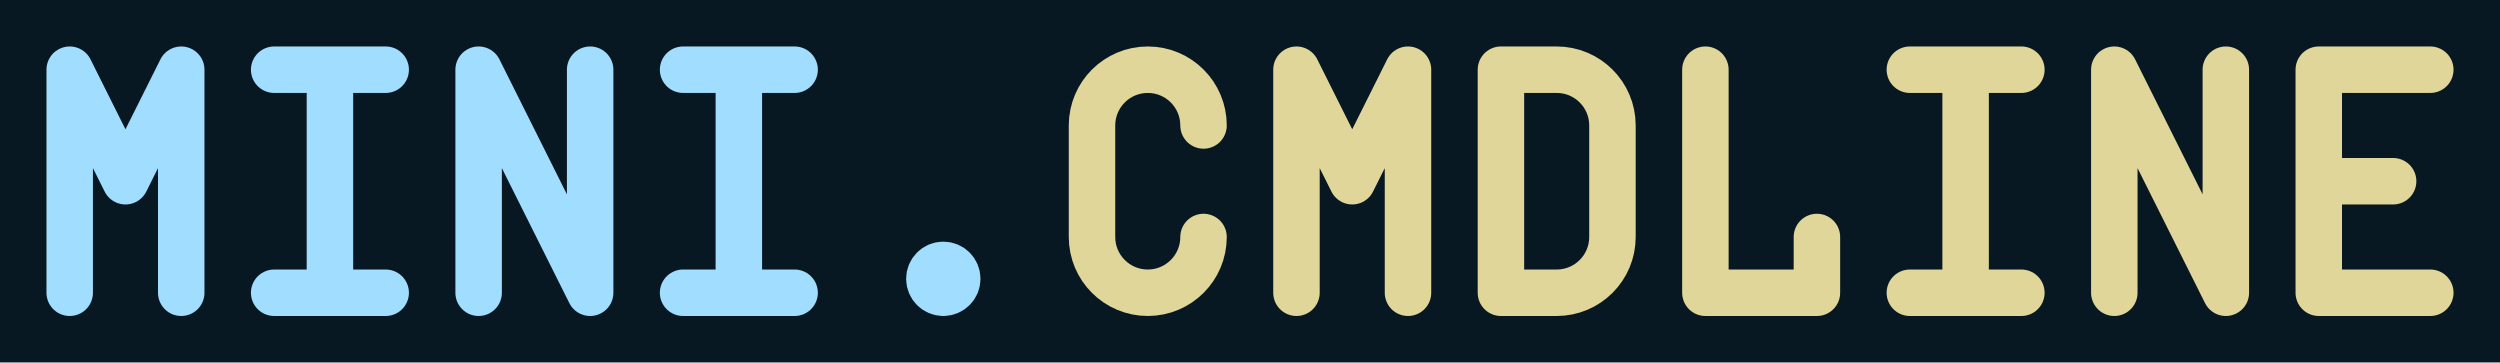
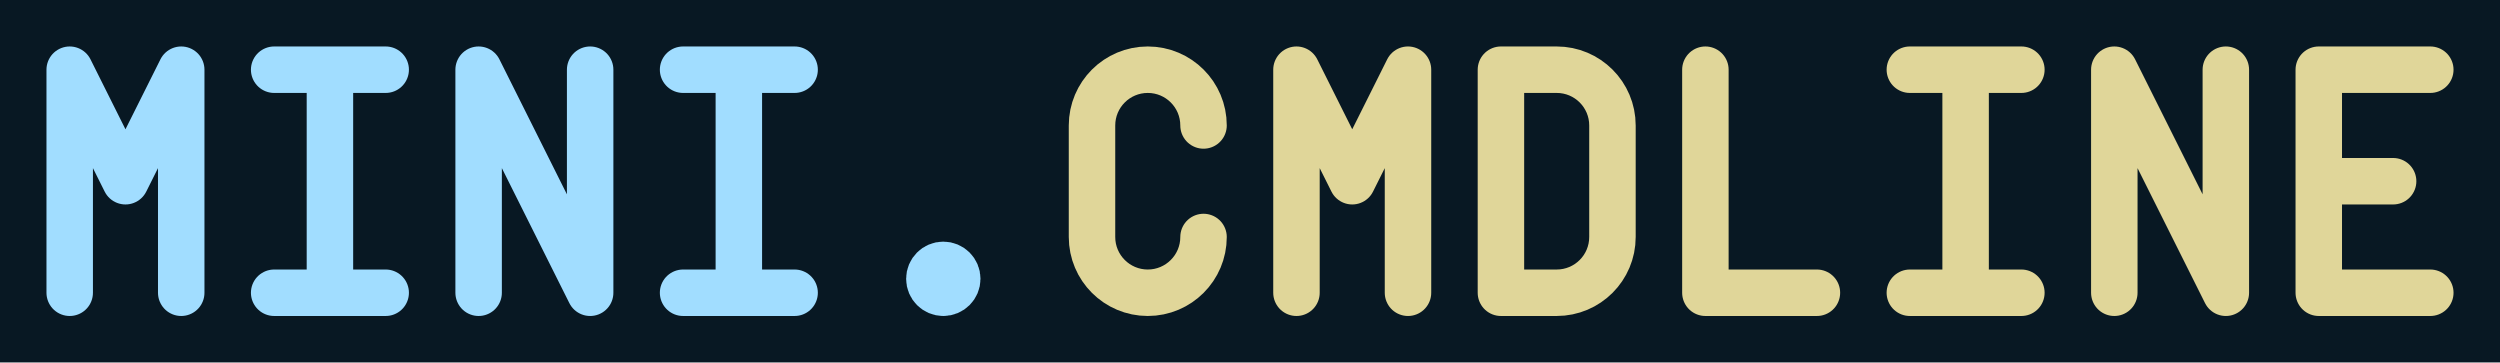
<svg xmlns="http://www.w3.org/2000/svg" version="1.1" width="538" height="78" viewBox="-15 -15 538 78">
  <g stroke-width="10" stroke-linecap="round" stroke-linejoin="round" fill="#081823">
    <rect x="-15" y="-15" width="100%" height="100%" />
    <g stroke="#A1DDFF">
      <path d="M0,0 m0,48 l0,-48 l12,24 l12,-24 l0,48" />
      <path d="M44,0 l24,0 m-12,0 l0,48 m-12,0 l24,0" />
      <path d="M88,0 m0,48 l0,-48 l24,48 l0,-48" />
      <path d="M132,0 l24,0 m-12,0 l0,48 m-12,0 l24,0" />
      <path d="M176,0 m12,48 a3,3,0,1,1,3,-3 a3,3,0,0,1,-3,3" />
    </g>
    <g stroke="#E0D699">
      <path d="M220,0 m24,12 a12,12,0,0,0,-24,0 l0,24 a12,12,0,0,0,24,0" />
      <path d="M264,0 m0,48 l0,-48 l12,24 l12,-24 l0,48" />
      <path d="M308,0 l0,48 l12,0 a12,12,0,0,0,12,-12 l0,-24 a12,12,0,0,0,-12,-12 l-12,0" />
-       <path d="M352,0 l0,48 l24,0 l0,-12" />
+       <path d="M352,0 l0,48 l24,0" />
      <path d="M396,0 l24,0 m-12,0 l0,48 m-12,0 l24,0" />
      <path d="M440,0 m0,48 l0,-48 l24,48 l0,-48" />
      <path d="M484,0 m24,0 l-24,0 l0,48 l24,0 m-24,-24 l16,0" />
    </g>
  </g>
</svg>
